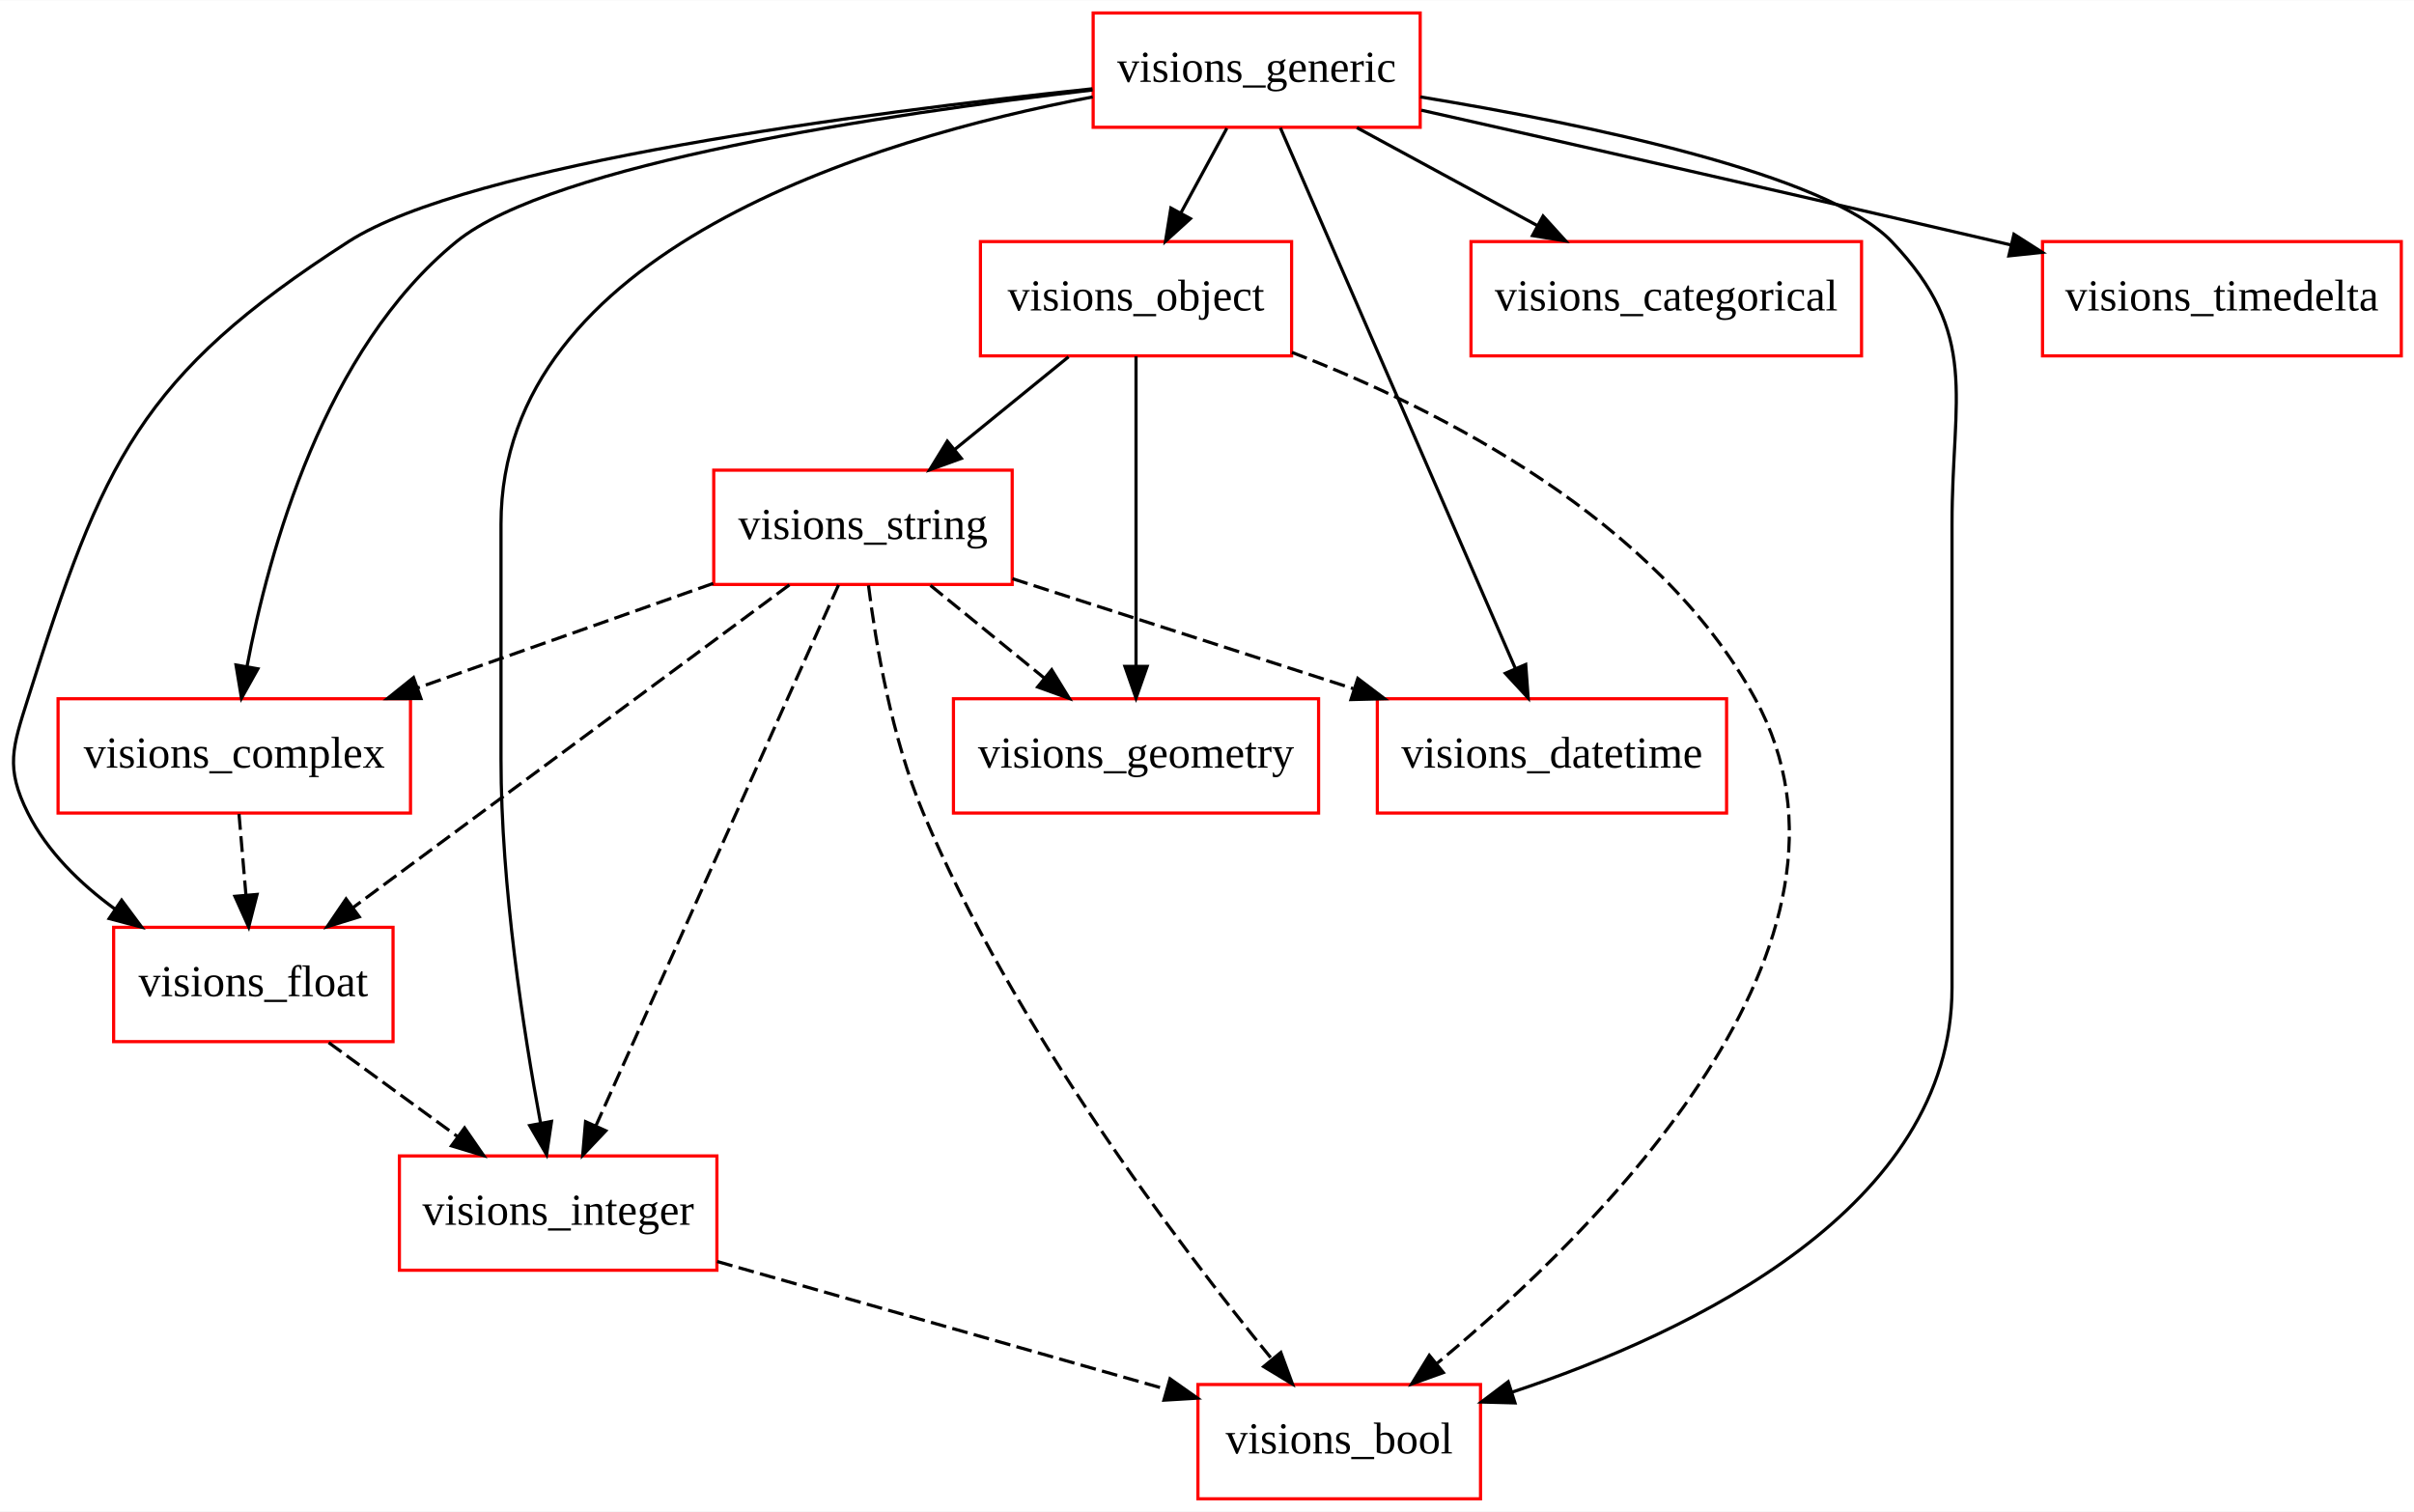
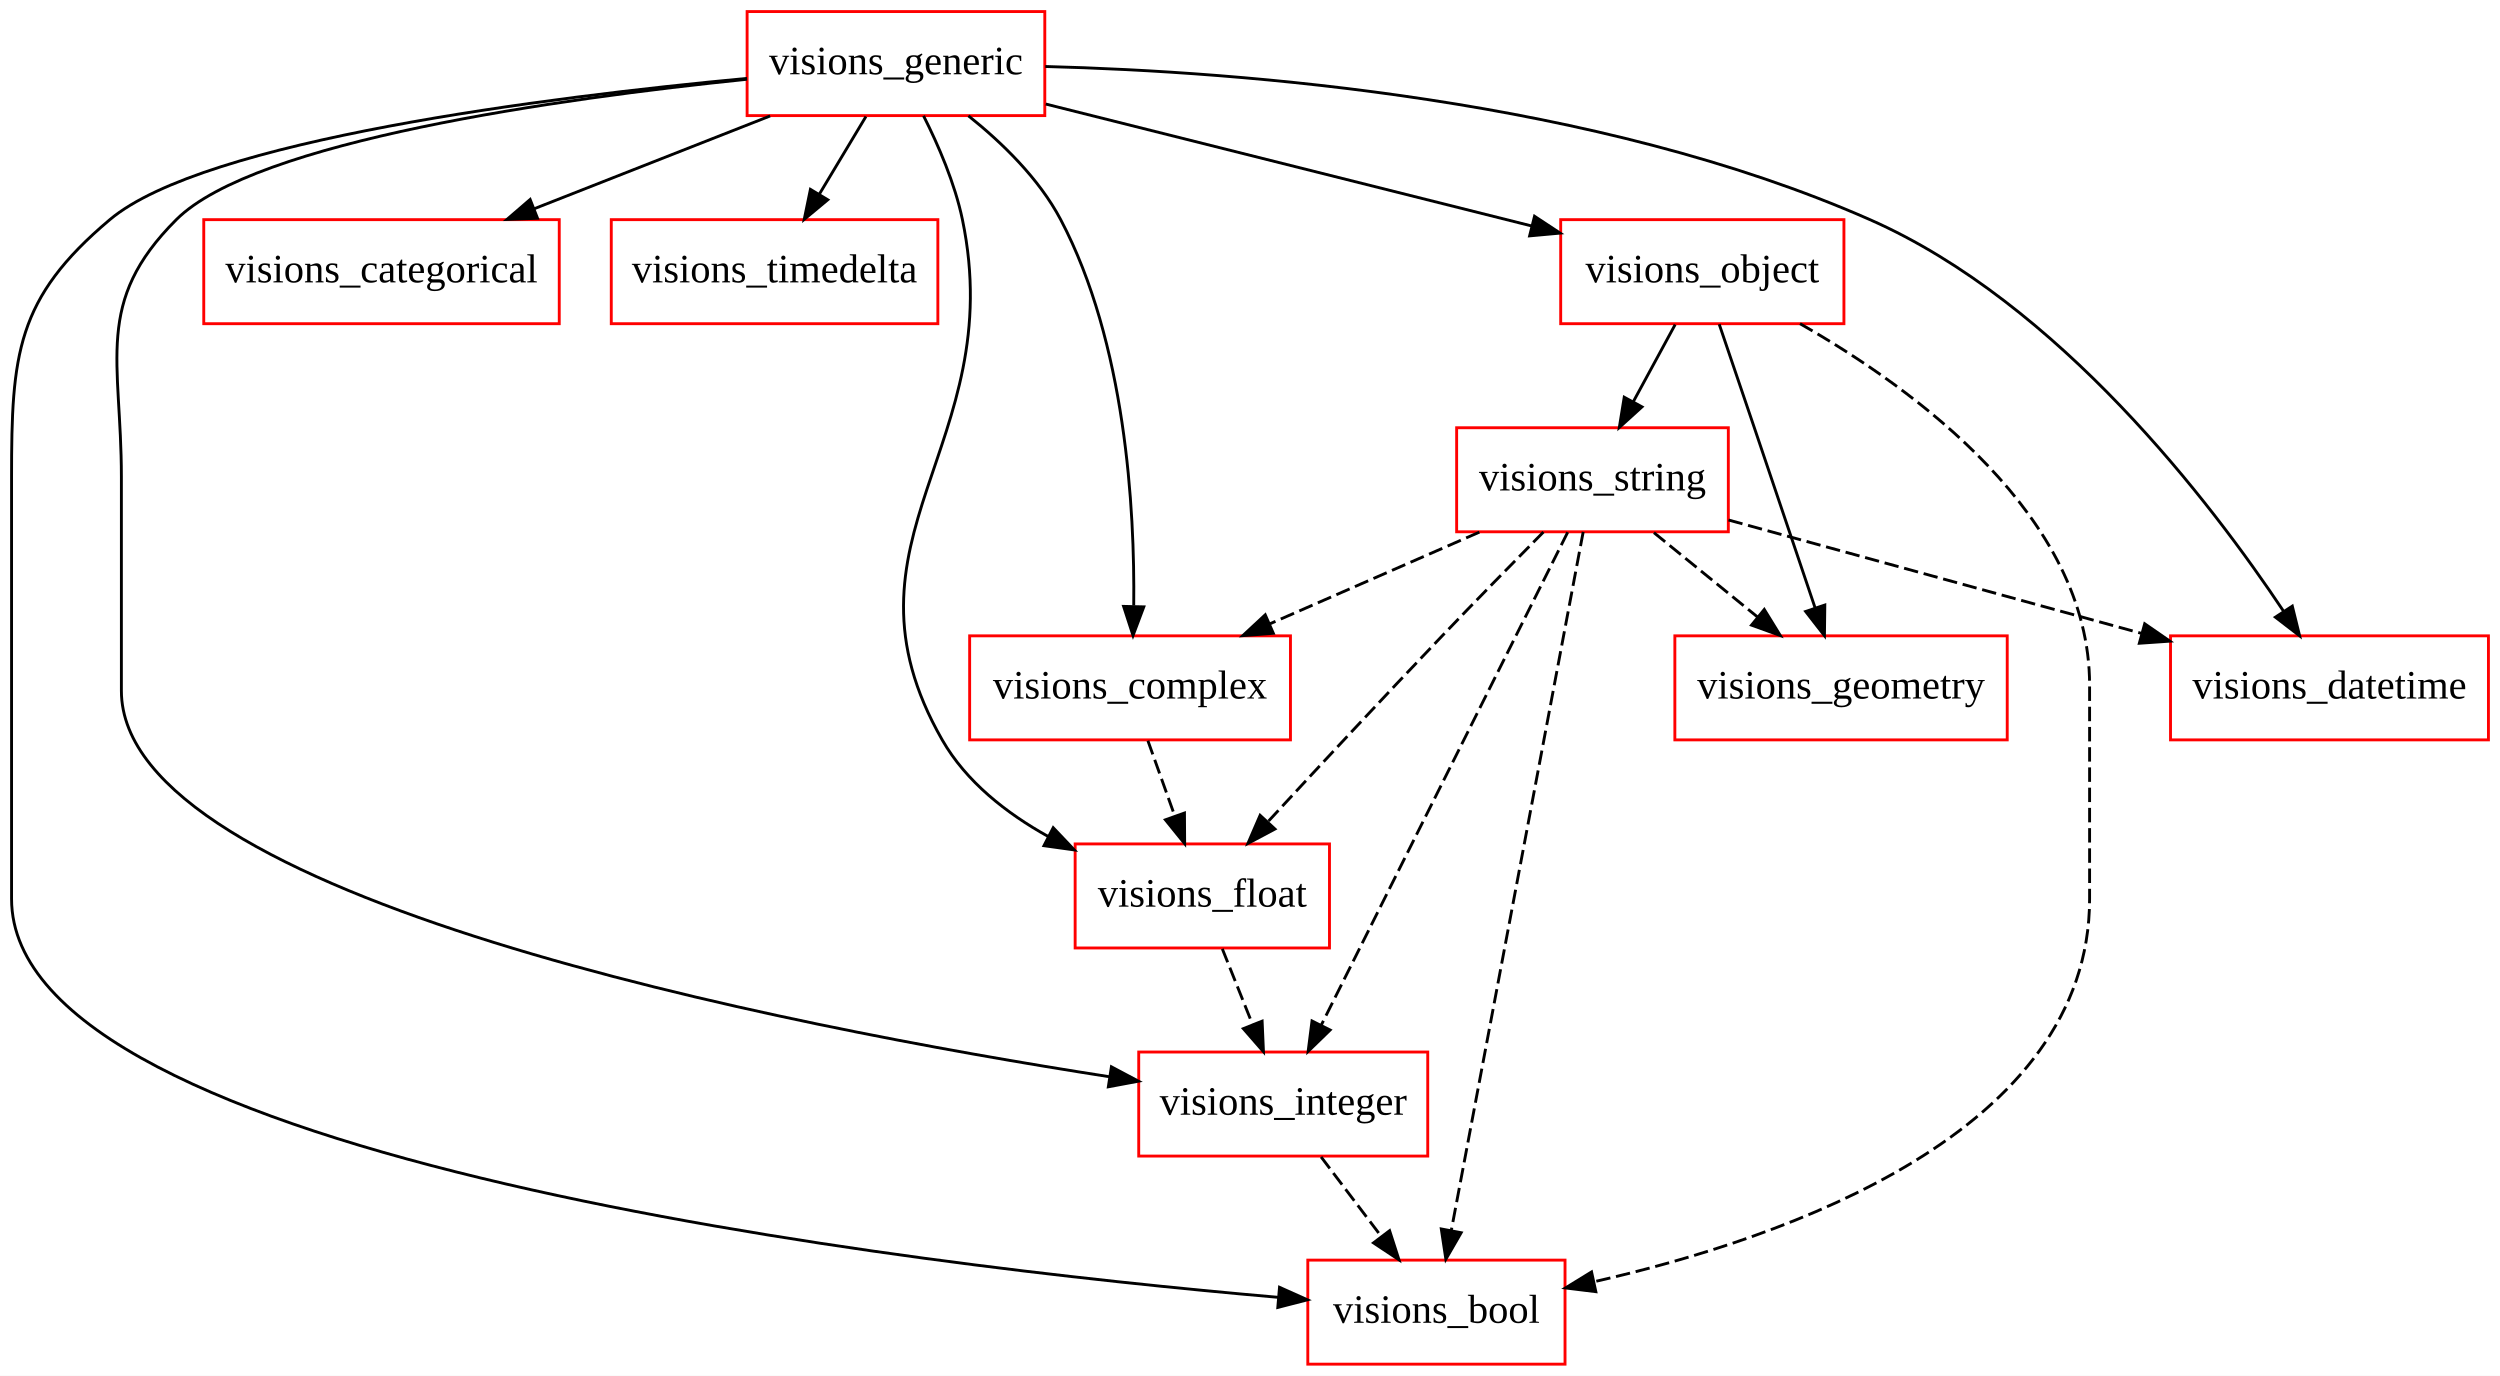
- <svg xmlns="http://www.w3.org/2000/svg" width="760pt" height="476pt" viewBox="0.00 0.00 760.29 476.00">
+ <svg xmlns="http://www.w3.org/2000/svg" width="865pt" height="476pt" viewBox="0.00 0.00 865.00 476.00">
  <g id="graph0" class="graph" transform="scale(1 1) rotate(0) translate(4 472)">
-     <polygon fill="white" stroke="none" points="-4,4 -4,-472 756.29,-472 756.29,4 -4,4" />
+     <polygon fill="white" stroke="none" points="-4,4 -4,-472 861,-472 861,4 -4,4" />
    <g id="node1" class="node">
-       <polygon fill="none" stroke="red" points="119.79,-180 31.79,-180 31.79,-144 119.79,-144 119.79,-180" />
-       <text text-anchor="middle" x="75.79" y="-158.3" font-family="Times New Roman,serif" font-size="14.00">visions_float</text>
+       <polygon fill="none" stroke="red" points="690.5,-252 575.5,-252 575.5,-216 690.5,-216 690.5,-252" />
+       <text text-anchor="middle" x="633" y="-230.3" font-family="Times New Roman,serif" font-size="14.00">visions_geometry</text>
    </g>
    <g id="node2" class="node">
-       <polygon fill="none" stroke="red" points="221.79,-108 121.79,-108 121.79,-72 221.79,-72 221.79,-108" />
-       <text text-anchor="middle" x="171.79" y="-86.3" font-family="Times New Roman,serif" font-size="14.00">visions_integer</text>
+       <polygon fill="none" stroke="red" points="442.5,-252 331.5,-252 331.5,-216 442.5,-216 442.5,-252" />
+       <text text-anchor="middle" x="387" y="-230.3" font-family="Times New Roman,serif" font-size="14.00">visions_complex</text>
+     </g>
+     <g id="node6" class="node">
+       <polygon fill="none" stroke="red" points="456,-180 368,-180 368,-144 456,-144 456,-180" />
+       <text text-anchor="middle" x="412" y="-158.3" font-family="Times New Roman,serif" font-size="14.00">visions_float</text>
    </g>
    <g id="edge1" class="edge">
-       <path fill="none" stroke="black" stroke-dasharray="5,2" d="M99.52,-143.697C111.727,-134.796 126.775,-123.823 139.975,-114.199" />
-       <polygon fill="black" stroke="black" points="142.315,-116.824 148.333,-108.104 138.191,-111.168 142.315,-116.824" />
+       <path fill="none" stroke="black" stroke-dasharray="5,2" d="M393.18,-215.697C395.995,-207.813 399.391,-198.304 402.519,-189.546" />
+       <polygon fill="black" stroke="black" points="405.824,-190.699 405.891,-180.104 399.232,-188.345 405.824,-190.699" />
    </g>
-     <g id="node6" class="node">
-       <polygon fill="none" stroke="red" points="462.29,-36 373.29,-36 373.29,-0 462.29,-0 462.29,-36" />
-       <text text-anchor="middle" x="417.79" y="-14.3" font-family="Times New Roman,serif" font-size="14.00">visions_bool</text>
+     <g id="node3" class="node">
+       <polygon fill="none" stroke="red" points="537.5,-36 448.5,-36 448.5,-0 537.5,-0 537.5,-36" />
+       <text text-anchor="middle" x="493" y="-14.3" font-family="Times New Roman,serif" font-size="14.00">visions_bool</text>
+     </g>
+     <g id="node4" class="node">
+       <polygon fill="none" stroke="red" points="189.5,-396 66.5,-396 66.5,-360 189.5,-360 189.5,-396" />
+       <text text-anchor="middle" x="128" y="-374.3" font-family="Times New Roman,serif" font-size="14.00">visions_categorical</text>
+     </g>
+     <g id="node5" class="node">
+       <polygon fill="none" stroke="red" points="320.5,-396 207.5,-396 207.5,-360 320.5,-360 320.5,-396" />
+       <text text-anchor="middle" x="264" y="-374.3" font-family="Times New Roman,serif" font-size="14.00">visions_timedelta</text>
+     </g>
+     <g id="node10" class="node">
+       <polygon fill="none" stroke="red" points="490,-108 390,-108 390,-72 490,-72 490,-108" />
+       <text text-anchor="middle" x="440" y="-86.3" font-family="Times New Roman,serif" font-size="14.00">visions_integer</text>
    </g>
    <g id="edge2" class="edge">
-       <path fill="none" stroke="black" stroke-dasharray="5,2" d="M221.868,-74.75C262.966,-63.056 321.063,-46.524 363.315,-34.501" />
-       <polygon fill="black" stroke="black" points="364.494,-37.804 373.154,-31.701 362.578,-31.072 364.494,-37.804" />
+       <path fill="none" stroke="black" stroke-dasharray="5,2" d="M418.921,-143.697C422.075,-135.813 425.878,-126.304 429.381,-117.546" />
+       <polygon fill="black" stroke="black" points="432.694,-118.689 433.158,-108.104 426.195,-116.089 432.694,-118.689" />
    </g>
-     <g id="node3" class="node">
-       <polygon fill="none" stroke="red" points="411.29,-252 296.29,-252 296.29,-216 411.29,-216 411.29,-252" />
-       <text text-anchor="middle" x="353.79" y="-230.3" font-family="Times New Roman,serif" font-size="14.00">visions_geometry</text>
-     </g>
-     <g id="node4" class="node">
-       <polygon fill="none" stroke="red" points="314.79,-324 220.79,-324 220.79,-288 314.79,-288 314.79,-324" />
-       <text text-anchor="middle" x="267.79" y="-302.3" font-family="Times New Roman,serif" font-size="14.00">visions_string</text>
+     <g id="node7" class="node">
+       <polygon fill="none" stroke="red" points="634,-396 536,-396 536,-360 634,-360 634,-396" />
+       <text text-anchor="middle" x="585" y="-374.3" font-family="Times New Roman,serif" font-size="14.00">visions_object</text>
    </g>
    <g id="edge3" class="edge">
-       <path fill="none" stroke="black" stroke-dasharray="5,2" d="M244.63,-287.871C210.322,-262.497 145.903,-214.854 107.319,-186.318" />
-       <polygon fill="black" stroke="black" points="109.153,-183.322 99.032,-180.189 104.991,-188.95 109.153,-183.322" />
+       <path fill="none" stroke="black" d="M590.847,-359.818C594.373,-349.447 598.951,-335.966 603,-324 610.077,-303.084 618.062,-279.391 624.013,-261.713" />
+       <polygon fill="black" stroke="black" points="627.387,-262.66 627.26,-252.066 620.753,-260.427 627.387,-262.66" />
    </g>
    <g id="edge4" class="edge">
-       <path fill="none" stroke="black" stroke-dasharray="5,2" d="M260.096,-287.849C243.385,-250.597 203.671,-162.067 183.696,-117.539" />
-       <polygon fill="black" stroke="black" points="186.807,-115.924 179.521,-108.232 180.42,-118.789 186.807,-115.924" />
+       <path fill="none" stroke="black" stroke-dasharray="5,2" d="M618.814,-359.999C658.51,-337.362 719,-293.302 719,-235 719,-235 719,-235 719,-161 719,-80.342 614.516,-43.72 547.634,-28.54" />
+       <polygon fill="black" stroke="black" points="548.166,-25.074 537.65,-26.369 546.678,-31.914 548.166,-25.074" />
+     </g>
+     <g id="node11" class="node">
+       <polygon fill="none" stroke="red" points="594,-324 500,-324 500,-288 594,-288 594,-324" />
+       <text text-anchor="middle" x="547" y="-302.3" font-family="Times New Roman,serif" font-size="14.00">visions_string</text>
    </g>
    <g id="edge5" class="edge">
-       <path fill="none" stroke="black" stroke-dasharray="5,2" d="M289.049,-287.697C299.88,-278.881 313.208,-268.032 324.95,-258.474" />
-       <polygon fill="black" stroke="black" points="327.23,-261.132 332.776,-252.104 322.811,-255.703 327.23,-261.132" />
+       <path fill="none" stroke="black" d="M575.607,-359.697C571.235,-351.644 565.943,-341.894 561.105,-332.982" />
+       <polygon fill="black" stroke="black" points="564.132,-331.223 556.285,-324.104 557.98,-334.563 564.132,-331.223" />
+     </g>
+     <g id="node8" class="node">
+       <polygon fill="none" stroke="red" points="857,-252 747,-252 747,-216 857,-216 857,-252" />
+       <text text-anchor="middle" x="802" y="-230.3" font-family="Times New Roman,serif" font-size="14.00">visions_datetime</text>
+     </g>
+     <g id="node9" class="node">
+       <polygon fill="none" stroke="red" points="357.5,-468 254.5,-468 254.5,-432 357.5,-432 357.5,-468" />
+       <text text-anchor="middle" x="306" y="-446.3" font-family="Times New Roman,serif" font-size="14.00">visions_generic</text>
    </g>
    <g id="edge6" class="edge">
-       <path fill="none" stroke="black" stroke-dasharray="5,2" d="M269.533,-287.694C271.825,-269.326 276.795,-239.735 286.79,-216 315.125,-148.716 367.267,-79.893 396.496,-44.106" />
-       <polygon fill="black" stroke="black" points="399.394,-46.094 403.06,-36.154 393.995,-41.638 399.394,-46.094" />
-     </g>
-     <g id="node7" class="node">
-       <polygon fill="none" stroke="red" points="539.79,-252 429.79,-252 429.79,-216 539.79,-216 539.79,-252" />
-       <text text-anchor="middle" x="484.79" y="-230.3" font-family="Times New Roman,serif" font-size="14.00">visions_datetime</text>
+       <path fill="none" stroke="black" d="M331.062,-431.933C342.662,-422.679 355.505,-410.227 363,-396 385.485,-353.319 388.655,-295.972 388.271,-262.495" />
+       <polygon fill="black" stroke="black" points="391.761,-262.028 388.027,-252.113 384.763,-262.193 391.761,-262.028" />
    </g>
    <g id="edge7" class="edge">
-       <path fill="none" stroke="black" stroke-dasharray="5,2" d="M314.876,-289.811C346.302,-279.674 387.978,-266.23 422.189,-255.194" />
-       <polygon fill="black" stroke="black" points="423.643,-258.403 432.085,-252.002 421.494,-251.741 423.643,-258.403" />
-     </g>
-     <g id="node11" class="node">
-       <polygon fill="none" stroke="red" points="125.29,-252 14.29,-252 14.29,-216 125.29,-216 125.29,-252" />
-       <text text-anchor="middle" x="69.79" y="-230.3" font-family="Times New Roman,serif" font-size="14.00">visions_complex</text>
+       <path fill="none" stroke="black" d="M254.469,-444.885C185.138,-438.374 66.726,-423.518 34,-396 1.591,-368.749 0,-349.344 0,-307 0,-307 0,-307 0,-161 0,-70.593 310.006,-34.276 438.361,-23.114" />
+       <polygon fill="black" stroke="black" points="438.713,-26.597 448.38,-22.262 438.119,-19.622 438.713,-26.597" />
    </g>
    <g id="edge8" class="edge">
-       <path fill="none" stroke="black" stroke-dasharray="5,2" d="M220.616,-288.322C192.766,-278.476 157.296,-265.936 127.751,-255.491" />
-       <polygon fill="black" stroke="black" points="128.573,-252.07 117.979,-252.036 126.24,-258.669 128.573,-252.07" />
-     </g>
-     <g id="node5" class="node">
-       <polygon fill="none" stroke="red" points="582.29,-396 459.29,-396 459.29,-360 582.29,-360 582.29,-396" />
-       <text text-anchor="middle" x="520.79" y="-374.3" font-family="Times New Roman,serif" font-size="14.00">visions_categorical</text>
-     </g>
-     <g id="node8" class="node">
-       <polygon fill="none" stroke="red" points="402.79,-396 304.79,-396 304.79,-360 402.79,-360 402.79,-396" />
-       <text text-anchor="middle" x="353.79" y="-374.3" font-family="Times New Roman,serif" font-size="14.00">visions_object</text>
+       <path fill="none" stroke="black" d="M262.456,-431.876C237.798,-422.179 206.777,-409.98 180.746,-399.743" />
+       <polygon fill="black" stroke="black" points="181.989,-396.471 171.402,-396.068 179.428,-402.985 181.989,-396.471" />
    </g>
    <g id="edge9" class="edge">
-       <path fill="none" stroke="black" d="M353.79,-359.871C353.79,-335.67 353.79,-291.211 353.79,-262.393" />
-       <polygon fill="black" stroke="black" points="357.29,-262.189 353.79,-252.189 350.29,-262.189 357.29,-262.189" />
+       <path fill="none" stroke="black" d="M295.618,-431.697C290.735,-423.559 284.813,-413.689 279.421,-404.701" />
+       <polygon fill="black" stroke="black" points="282.409,-402.879 274.263,-396.104 276.406,-406.48 282.409,-402.879" />
    </g>
    <g id="edge10" class="edge">
-       <path fill="none" stroke="black" d="M332.532,-359.697C321.701,-350.881 308.372,-340.032 296.63,-330.474" />
-       <polygon fill="black" stroke="black" points="298.769,-327.703 288.804,-324.104 294.35,-333.132 298.769,-327.703" />
+       <path fill="none" stroke="black" d="M315.542,-431.928C320.64,-421.821 326.39,-408.571 329,-396 345.276,-317.611 282.269,-285.506 322,-216 330.272,-201.529 344.207,-190.617 358.672,-182.574" />
+       <polygon fill="black" stroke="black" points="360.409,-185.616 367.701,-177.93 357.208,-179.391 360.409,-185.616" />
    </g>
    <g id="edge11" class="edge">
-       <path fill="none" stroke="black" stroke-dasharray="5,2" d="M402.908,-361.095C449.895,-342.95 518.019,-308.276 548.79,-252 590.864,-175.053 499.433,-84.74 448.676,-42.725" />
-       <polygon fill="black" stroke="black" points="450.575,-39.759 440.607,-36.168 446.16,-45.191 450.575,-39.759" />
-     </g>
-     <g id="node9" class="node">
-       <polygon fill="none" stroke="red" points="443.29,-468 340.29,-468 340.29,-432 443.29,-432 443.29,-468" />
-       <text text-anchor="middle" x="391.79" y="-446.3" font-family="Times New Roman,serif" font-size="14.00">visions_generic</text>
+       <path fill="none" stroke="black" d="M357.824,-435.998C405.444,-424.05 475.987,-406.351 525.806,-393.851" />
+       <polygon fill="black" stroke="black" points="526.946,-397.174 535.794,-391.346 525.243,-390.384 526.946,-397.174" />
    </g>
    <g id="edge12" class="edge">
-       <path fill="none" stroke="black" d="M340.052,-444.131C268.49,-436.611 143.812,-420.434 105.79,-396 40.026,-353.737 28.327,-326.546 4.79,-252 -0.027,-236.742 -2.381,-230.303 4.79,-216 10.889,-203.837 21.249,-193.752 32.198,-185.761" />
-       <polygon fill="black" stroke="black" points="34.305,-188.562 40.625,-180.059 30.381,-182.764 34.305,-188.562" />
+       <path fill="none" stroke="black" d="M357.675,-448.993C425.859,-447.206 548.303,-437.764 643,-396 708.388,-367.162 761.135,-298.01 786.188,-260.401" />
+       <polygon fill="black" stroke="black" points="789.136,-262.288 791.671,-252.001 783.274,-258.461 789.136,-262.288" />
    </g>
    <g id="edge13" class="edge">
-       <path fill="none" stroke="black" d="M340.148,-441.563C270.15,-428.235 153.79,-393.126 153.79,-307 153.79,-307 153.79,-307 153.79,-233 153.79,-192.896 160.943,-146.924 166.231,-118.419" />
-       <polygon fill="black" stroke="black" points="169.707,-118.878 168.148,-108.399 162.831,-117.563 169.707,-118.878" />
+       <path fill="none" stroke="black" d="M254.374,-444.565C189.758,-437.94 84.237,-423.22 57,-396 28.391,-367.408 38,-347.447 38,-307 38,-307 38,-307 38,-233 38,-161.402 267.578,-116.923 379.748,-99.464" />
+       <polygon fill="black" stroke="black" points="380.545,-102.883 389.899,-97.908 379.484,-95.964 380.545,-102.883" />
    </g>
    <g id="edge14" class="edge">
-       <path fill="none" stroke="black" d="M423.347,-431.876C440.448,-422.596 461.772,-411.025 480.109,-401.075" />
-       <polygon fill="black" stroke="black" points="481.992,-404.035 489.112,-396.19 478.653,-397.883 481.992,-404.035" />
+       <path fill="none" stroke="black" stroke-dasharray="5,2" d="M453.101,-71.697C459.391,-63.389 467.047,-53.277 473.965,-44.141" />
+       <polygon fill="black" stroke="black" points="476.804,-46.19 480.05,-36.104 471.223,-41.964 476.804,-46.19" />
    </g>
    <g id="edge15" class="edge">
-       <path fill="none" stroke="black" d="M443.323,-441.57C495.574,-432.985 571.538,-417.264 591.79,-396 619.685,-366.712 610.79,-347.447 610.79,-307 610.79,-307 610.79,-307 610.79,-161 610.79,-91.79 529.272,-52.562 472.194,-33.578" />
-       <polygon fill="black" stroke="black" points="473.145,-30.208 462.553,-30.485 471.006,-36.873 473.145,-30.208" />
+       <path fill="none" stroke="black" stroke-dasharray="5,2" d="M568.258,-287.697C579.089,-278.881 592.418,-268.032 604.16,-258.474" />
+       <polygon fill="black" stroke="black" points="606.44,-261.132 611.986,-252.104 602.021,-255.703 606.44,-261.132" />
    </g>
    <g id="edge16" class="edge">
-       <path fill="none" stroke="black" d="M399.243,-431.849C415.433,-394.597 453.906,-306.067 473.257,-261.539" />
-       <polygon fill="black" stroke="black" points="476.525,-262.799 477.301,-252.232 470.106,-260.009 476.525,-262.799" />
+       <path fill="none" stroke="black" stroke-dasharray="5,2" d="M507.86,-287.876C485.987,-278.307 458.543,-266.3 435.338,-256.148" />
+       <polygon fill="black" stroke="black" points="436.578,-252.87 426.013,-252.068 433.772,-259.283 436.578,-252.87" />
    </g>
    <g id="edge17" class="edge">
-       <path fill="none" stroke="black" d="M382.397,-431.697C378.025,-423.644 372.733,-413.894 367.895,-404.982" />
-       <polygon fill="black" stroke="black" points="370.922,-403.223 363.075,-396.104 364.77,-406.563 370.922,-403.223" />
-     </g>
-     <g id="node10" class="node">
-       <polygon fill="none" stroke="red" points="752.29,-396 639.29,-396 639.29,-360 752.29,-360 752.29,-396" />
-       <text text-anchor="middle" x="695.79" y="-374.3" font-family="Times New Roman,serif" font-size="14.00">visions_timedelta</text>
+       <path fill="none" stroke="black" stroke-dasharray="5,2" d="M543.784,-287.966C534.763,-240.192 509.166,-104.623 498.148,-46.266" />
+       <polygon fill="black" stroke="black" points="501.562,-45.483 496.268,-36.306 494.684,-46.782 501.562,-45.483" />
    </g>
    <g id="edge18" class="edge">
-       <path fill="none" stroke="black" d="M443.652,-437.38C490.896,-426.753 562.576,-410.523 624.79,-396 626.256,-395.658 627.738,-395.311 629.233,-394.96" />
-       <polygon fill="black" stroke="black" points="630.292,-398.306 639.223,-392.605 628.686,-391.493 630.292,-398.306" />
+       <path fill="none" stroke="black" stroke-dasharray="5,2" d="M530.028,-287.922C519.812,-277.588 506.584,-264.11 495,-252 474.483,-230.551 451.489,-205.842 434.915,-187.909" />
+       <polygon fill="black" stroke="black" points="437.138,-185.157 427.784,-180.182 431.995,-189.905 437.138,-185.157" />
    </g>
    <g id="edge19" class="edge">
-       <path fill="none" stroke="black" d="M340.067,-443.735C275.52,-436.23 169.936,-420.577 139.79,-396 98.079,-361.994 80.606,-298.306 73.778,-262.059" />
-       <polygon fill="black" stroke="black" points="77.222,-261.431 72.055,-252.182 70.326,-262.634 77.222,-261.431" />
+       <path fill="none" stroke="black" stroke-dasharray="5,2" d="M594.068,-292.079C634.205,-281.061 692.315,-265.11 736.907,-252.869" />
+       <polygon fill="black" stroke="black" points="738.063,-256.181 746.779,-250.159 736.209,-249.431 738.063,-256.181" />
    </g>
    <g id="edge20" class="edge">
-       <path fill="none" stroke="black" stroke-dasharray="5,2" d="M71.273,-215.697C71.934,-207.983 72.729,-198.712 73.466,-190.112" />
-       <polygon fill="black" stroke="black" points="76.957,-190.367 74.324,-180.104 69.983,-189.769 76.957,-190.367" />
+       <path fill="none" stroke="black" stroke-dasharray="5,2" d="M538.425,-287.849C519.759,-250.519 475.347,-161.695 453.13,-117.259" />
+       <polygon fill="black" stroke="black" points="456.219,-115.611 448.616,-108.232 449.958,-118.742 456.219,-115.611" />
    </g>
  </g>
</svg>
